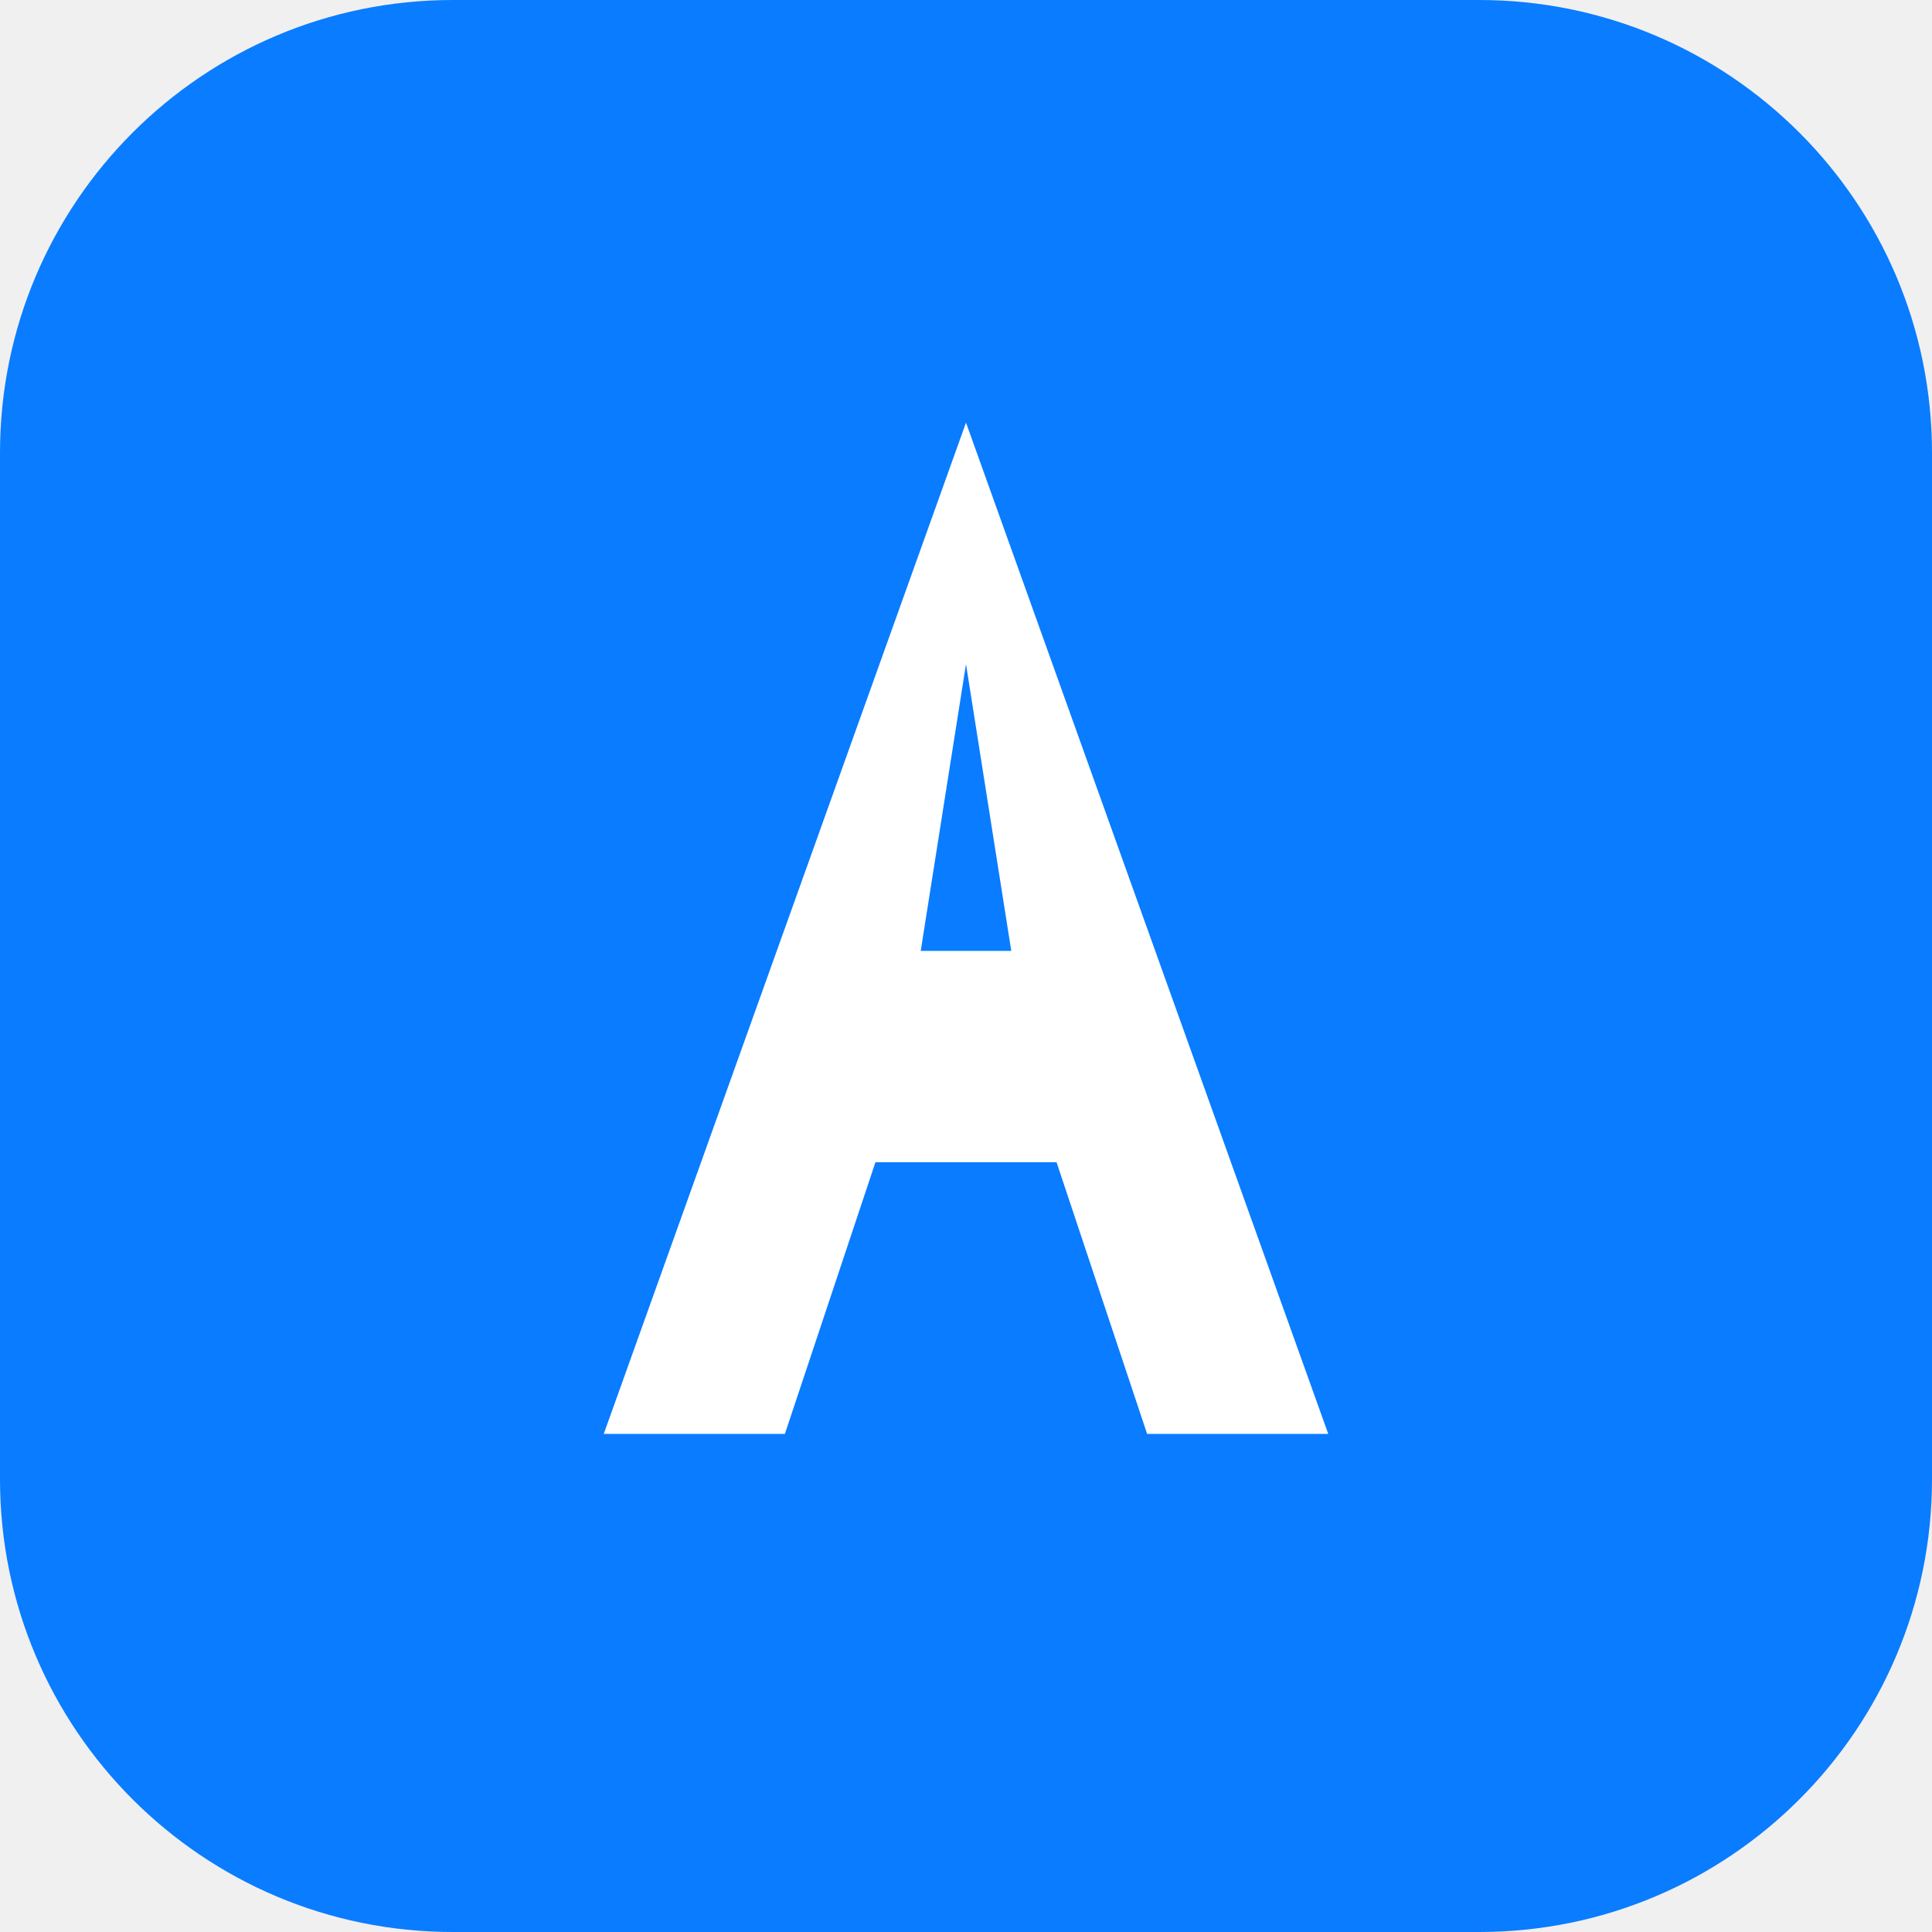
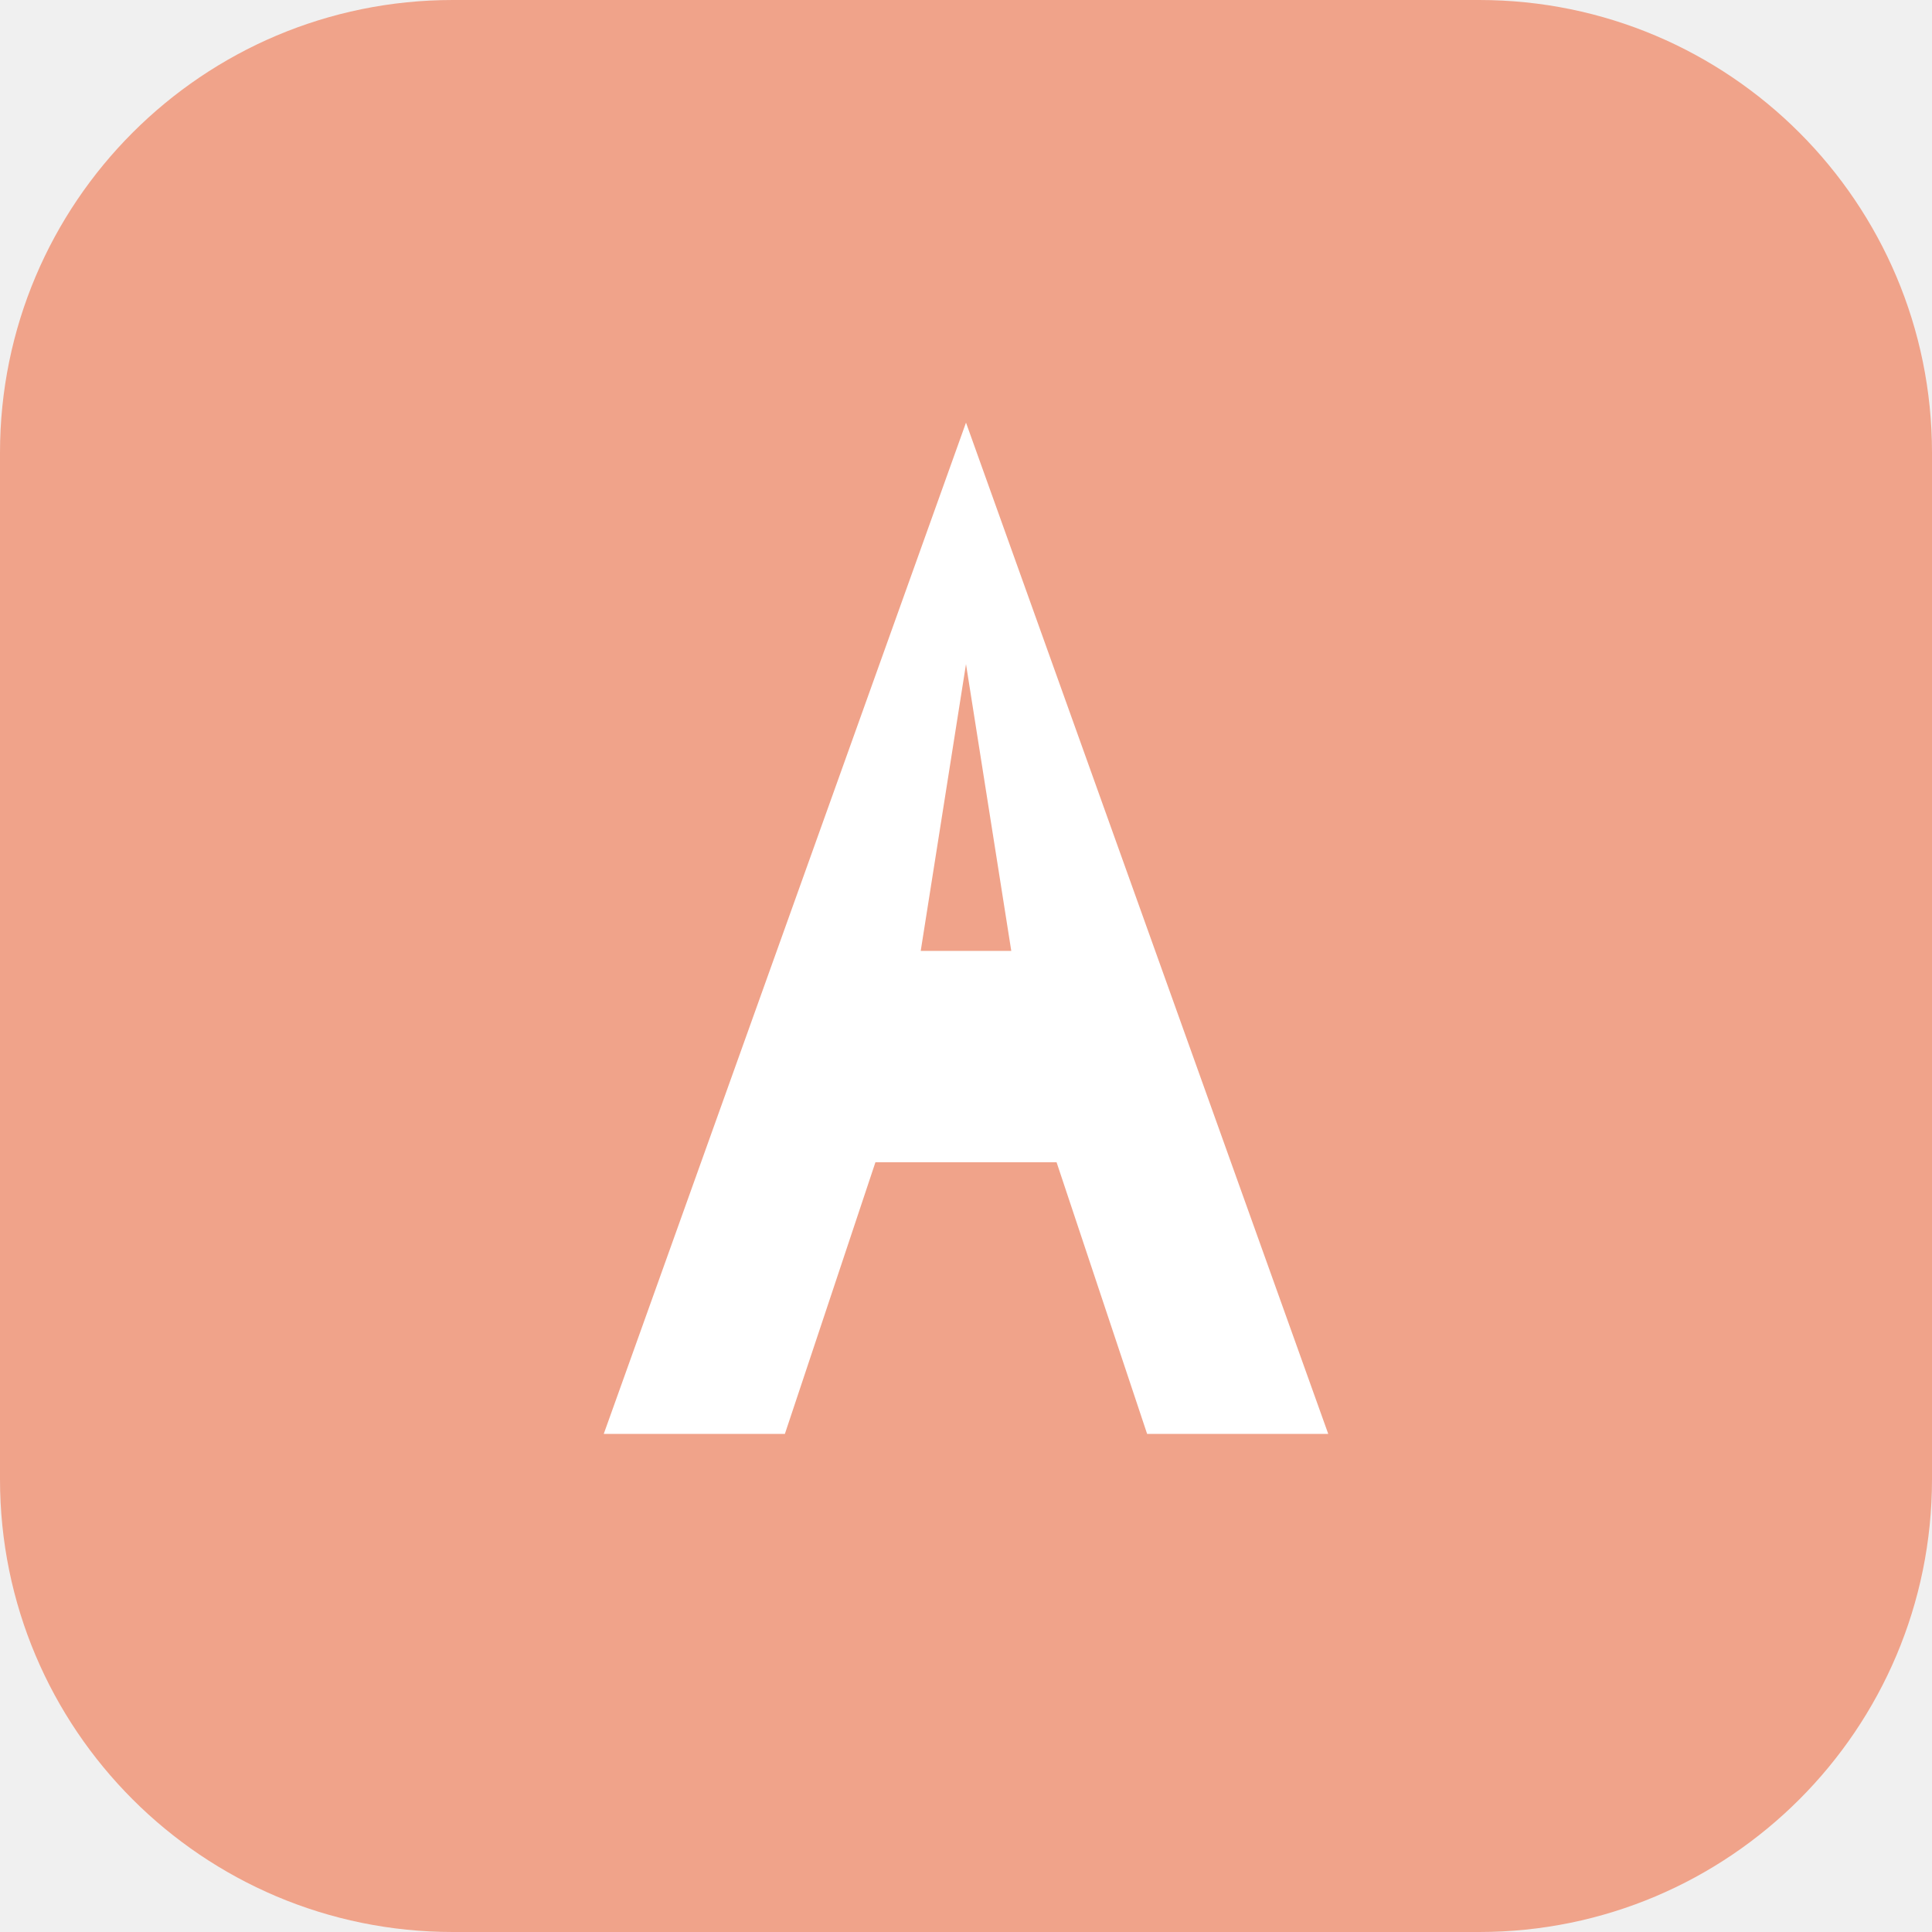
<svg xmlns="http://www.w3.org/2000/svg" viewBox="0 0 512 512">
-   <rect width="512" height="512" rx="120" fill="#0a7cff" />
+   <rect width="512" height="512" rx="120" fill="#f0a38a" />
  <path d="M256 112 L352 380 H304 L280 308 H232 L208 380 H160 Z M256 176 L244 252 H268 Z" fill="white" />
</svg>
